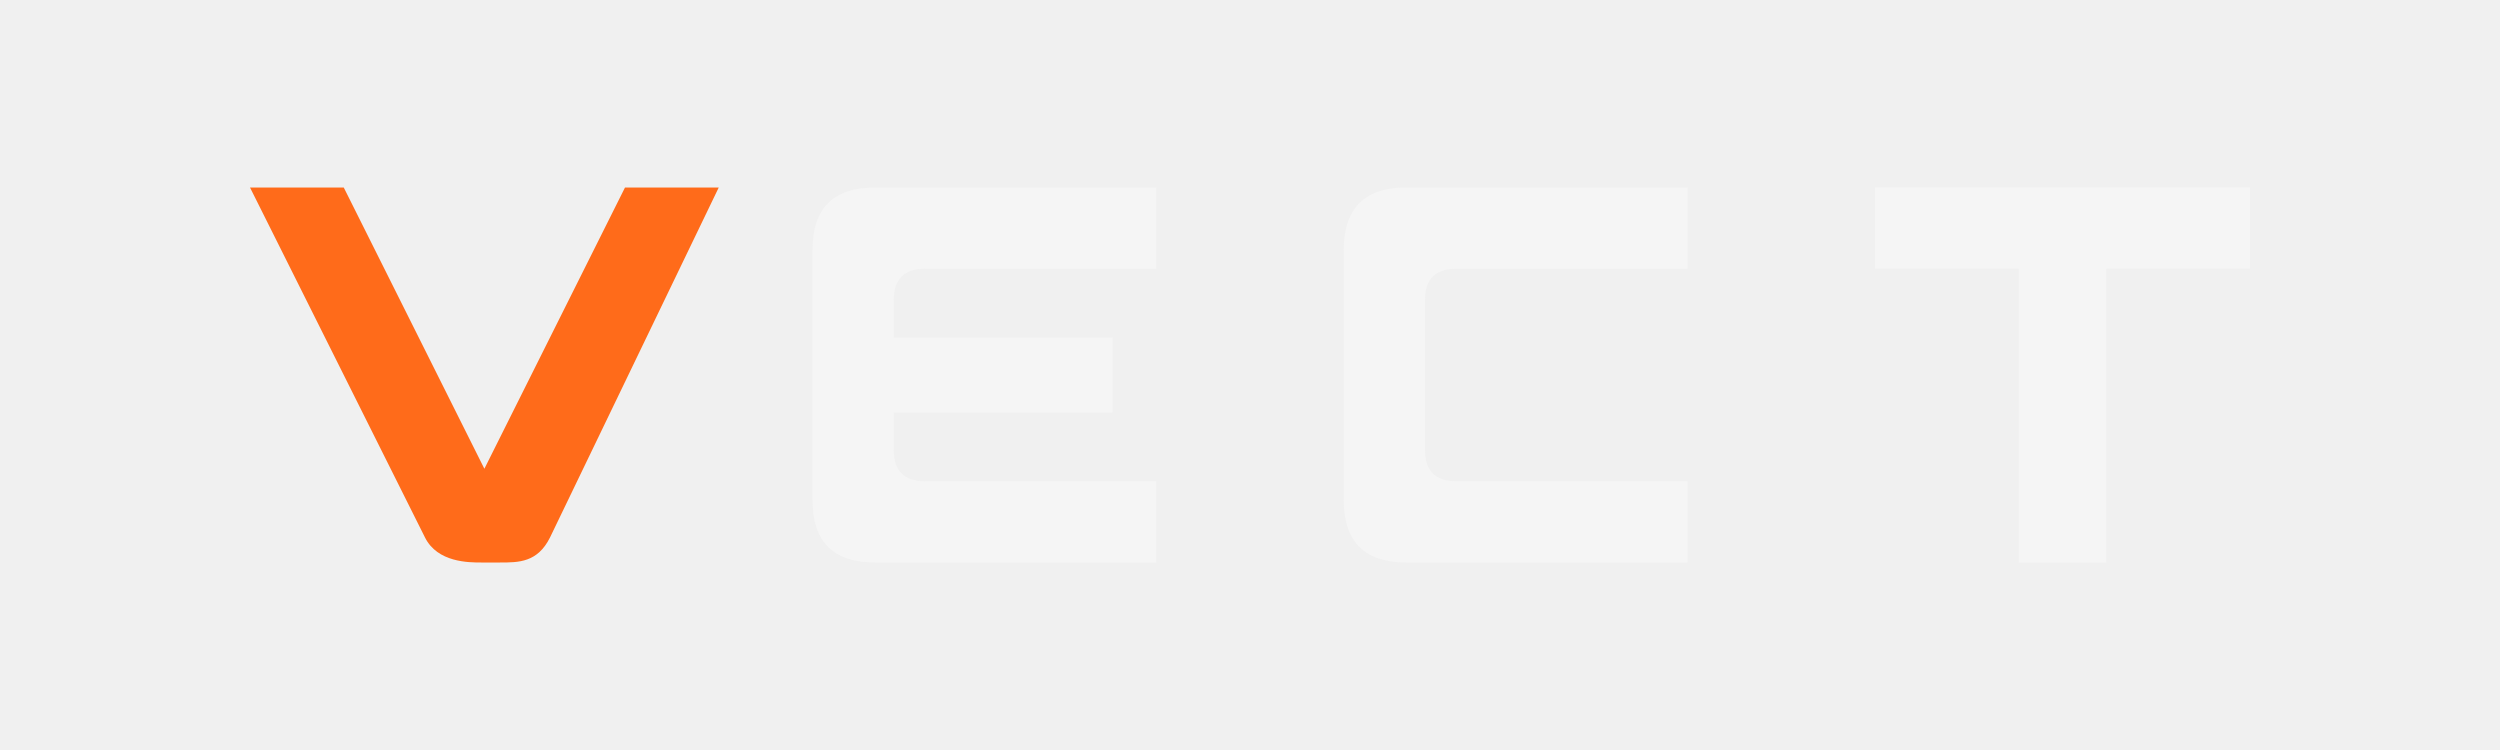
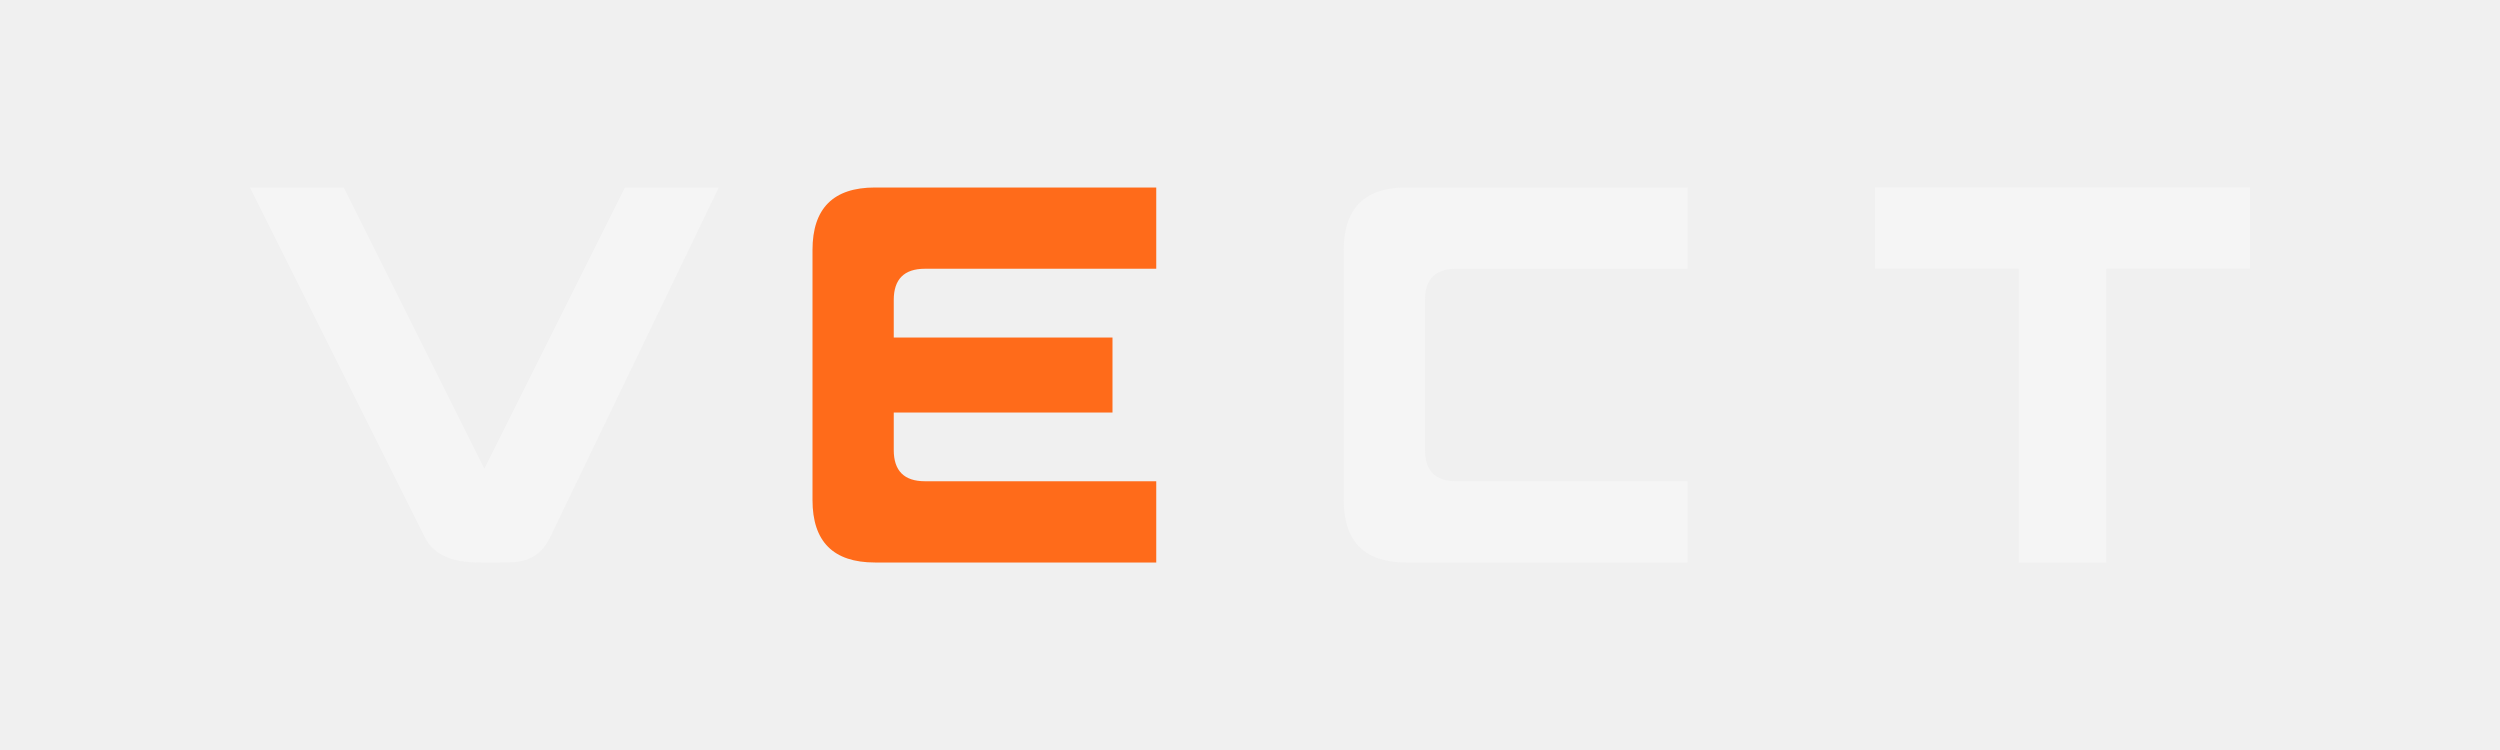
<svg xmlns="http://www.w3.org/2000/svg" width="400" height="120" viewBox="0 0 400 120" fill="none">
  <g clip-path="url(#clip0)">
-     <path d="M40 30L68 86C70 90 75 90 77 90L80 90C83 90 86 90 88 86L115 30H100L77.5 75L55 30H40Z" fill="#FF6B1A" />
-     <path d="M140 30H185V43H148Q143 43 143 48V54H178V66H143V72Q143 77 148 77H185V90H140Q130 90 130 80V40Q130 30 140 30Z" fill="#F5F5F5" />
+     <path d="M40 30L68 86C70 90 75 90 77 90L80 90C83 90 86 90 88 86L115 30H100L77.5 75L55 30H40Z" fill="#F5F5F5" />
+     <path d="M140 30H185V43H148Q143 43 143 48V54H178V66H143V72Q143 77 148 77H185V90H140Q130 90 130 80V40Q130 30 140 30Z" fill="#FF6B1A" />
    <path d="M225 30H270V43H233Q228 43 228 48V72Q228 77 233 77H270V90H225Q215 90 215 80V40Q215 30 225 30Z" fill="#F5F5F5" />
    <path d="M300 30H360V43H337V90H323V43H300V30Z" fill="#F5F5F5" />
  </g>
  <defs>
    <clipPath id="clip0">
      <rect width="400" height="120" fill="white" />
    </clipPath>
  </defs>
</svg>
